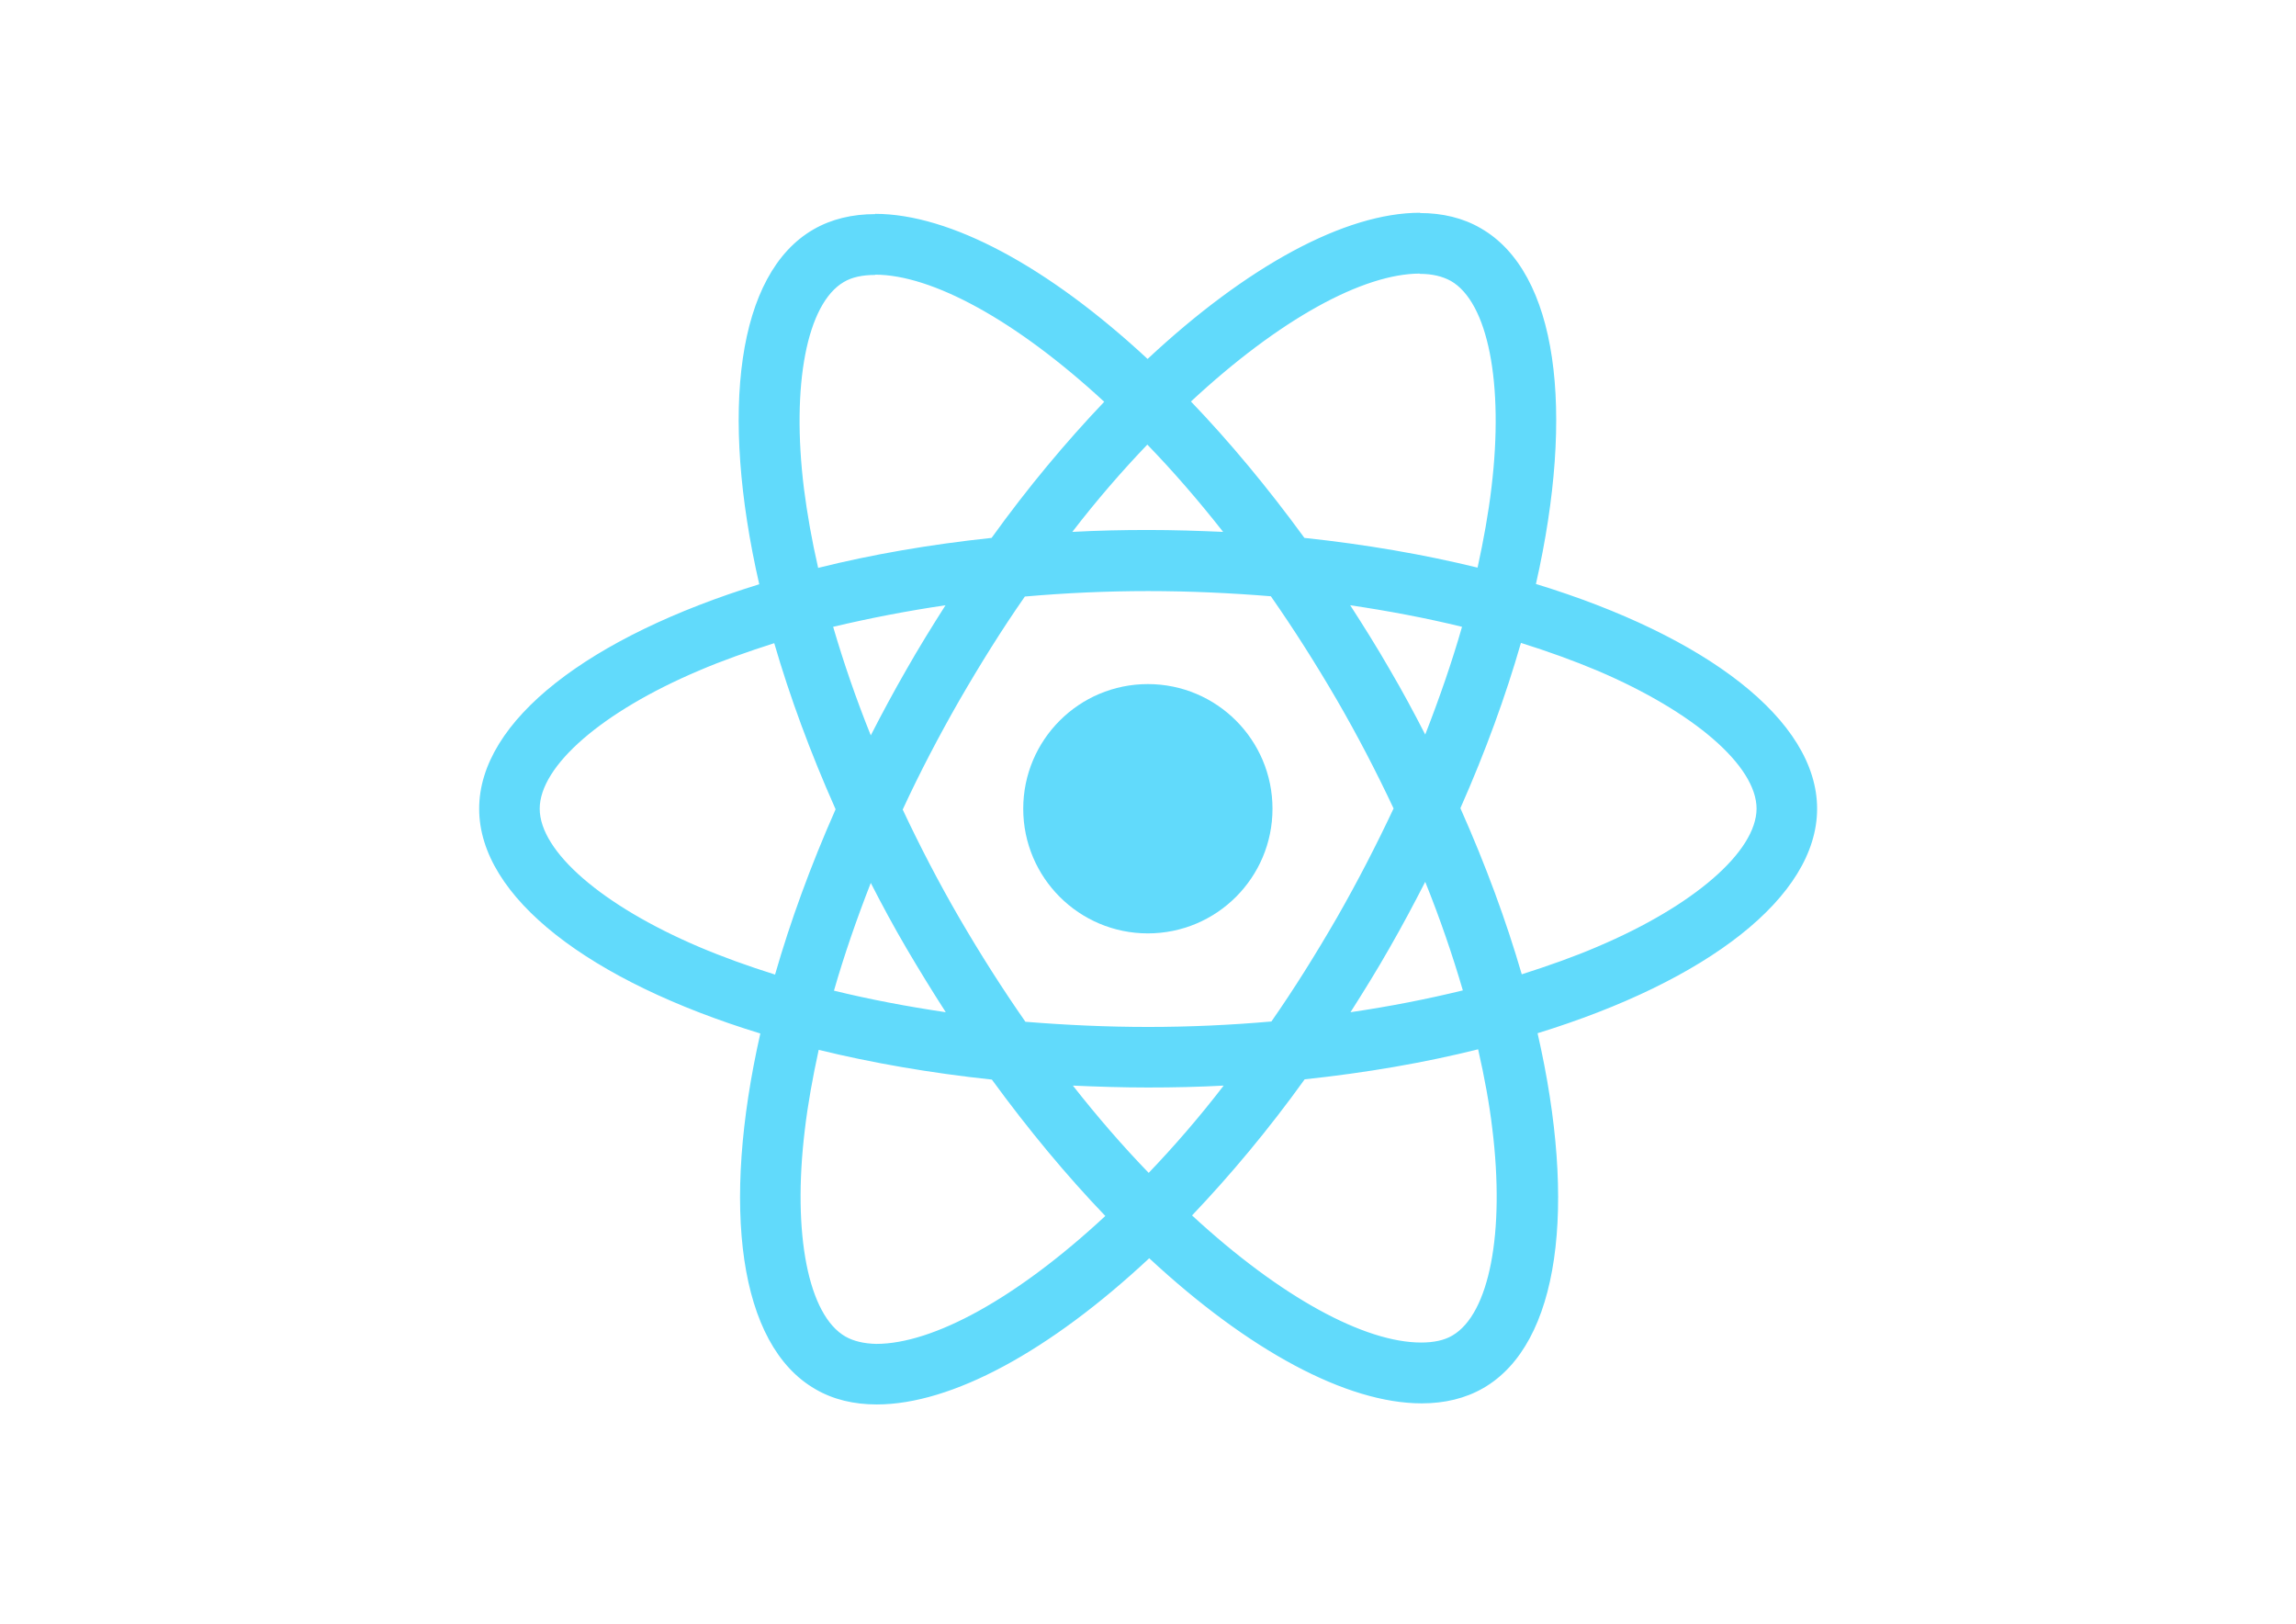
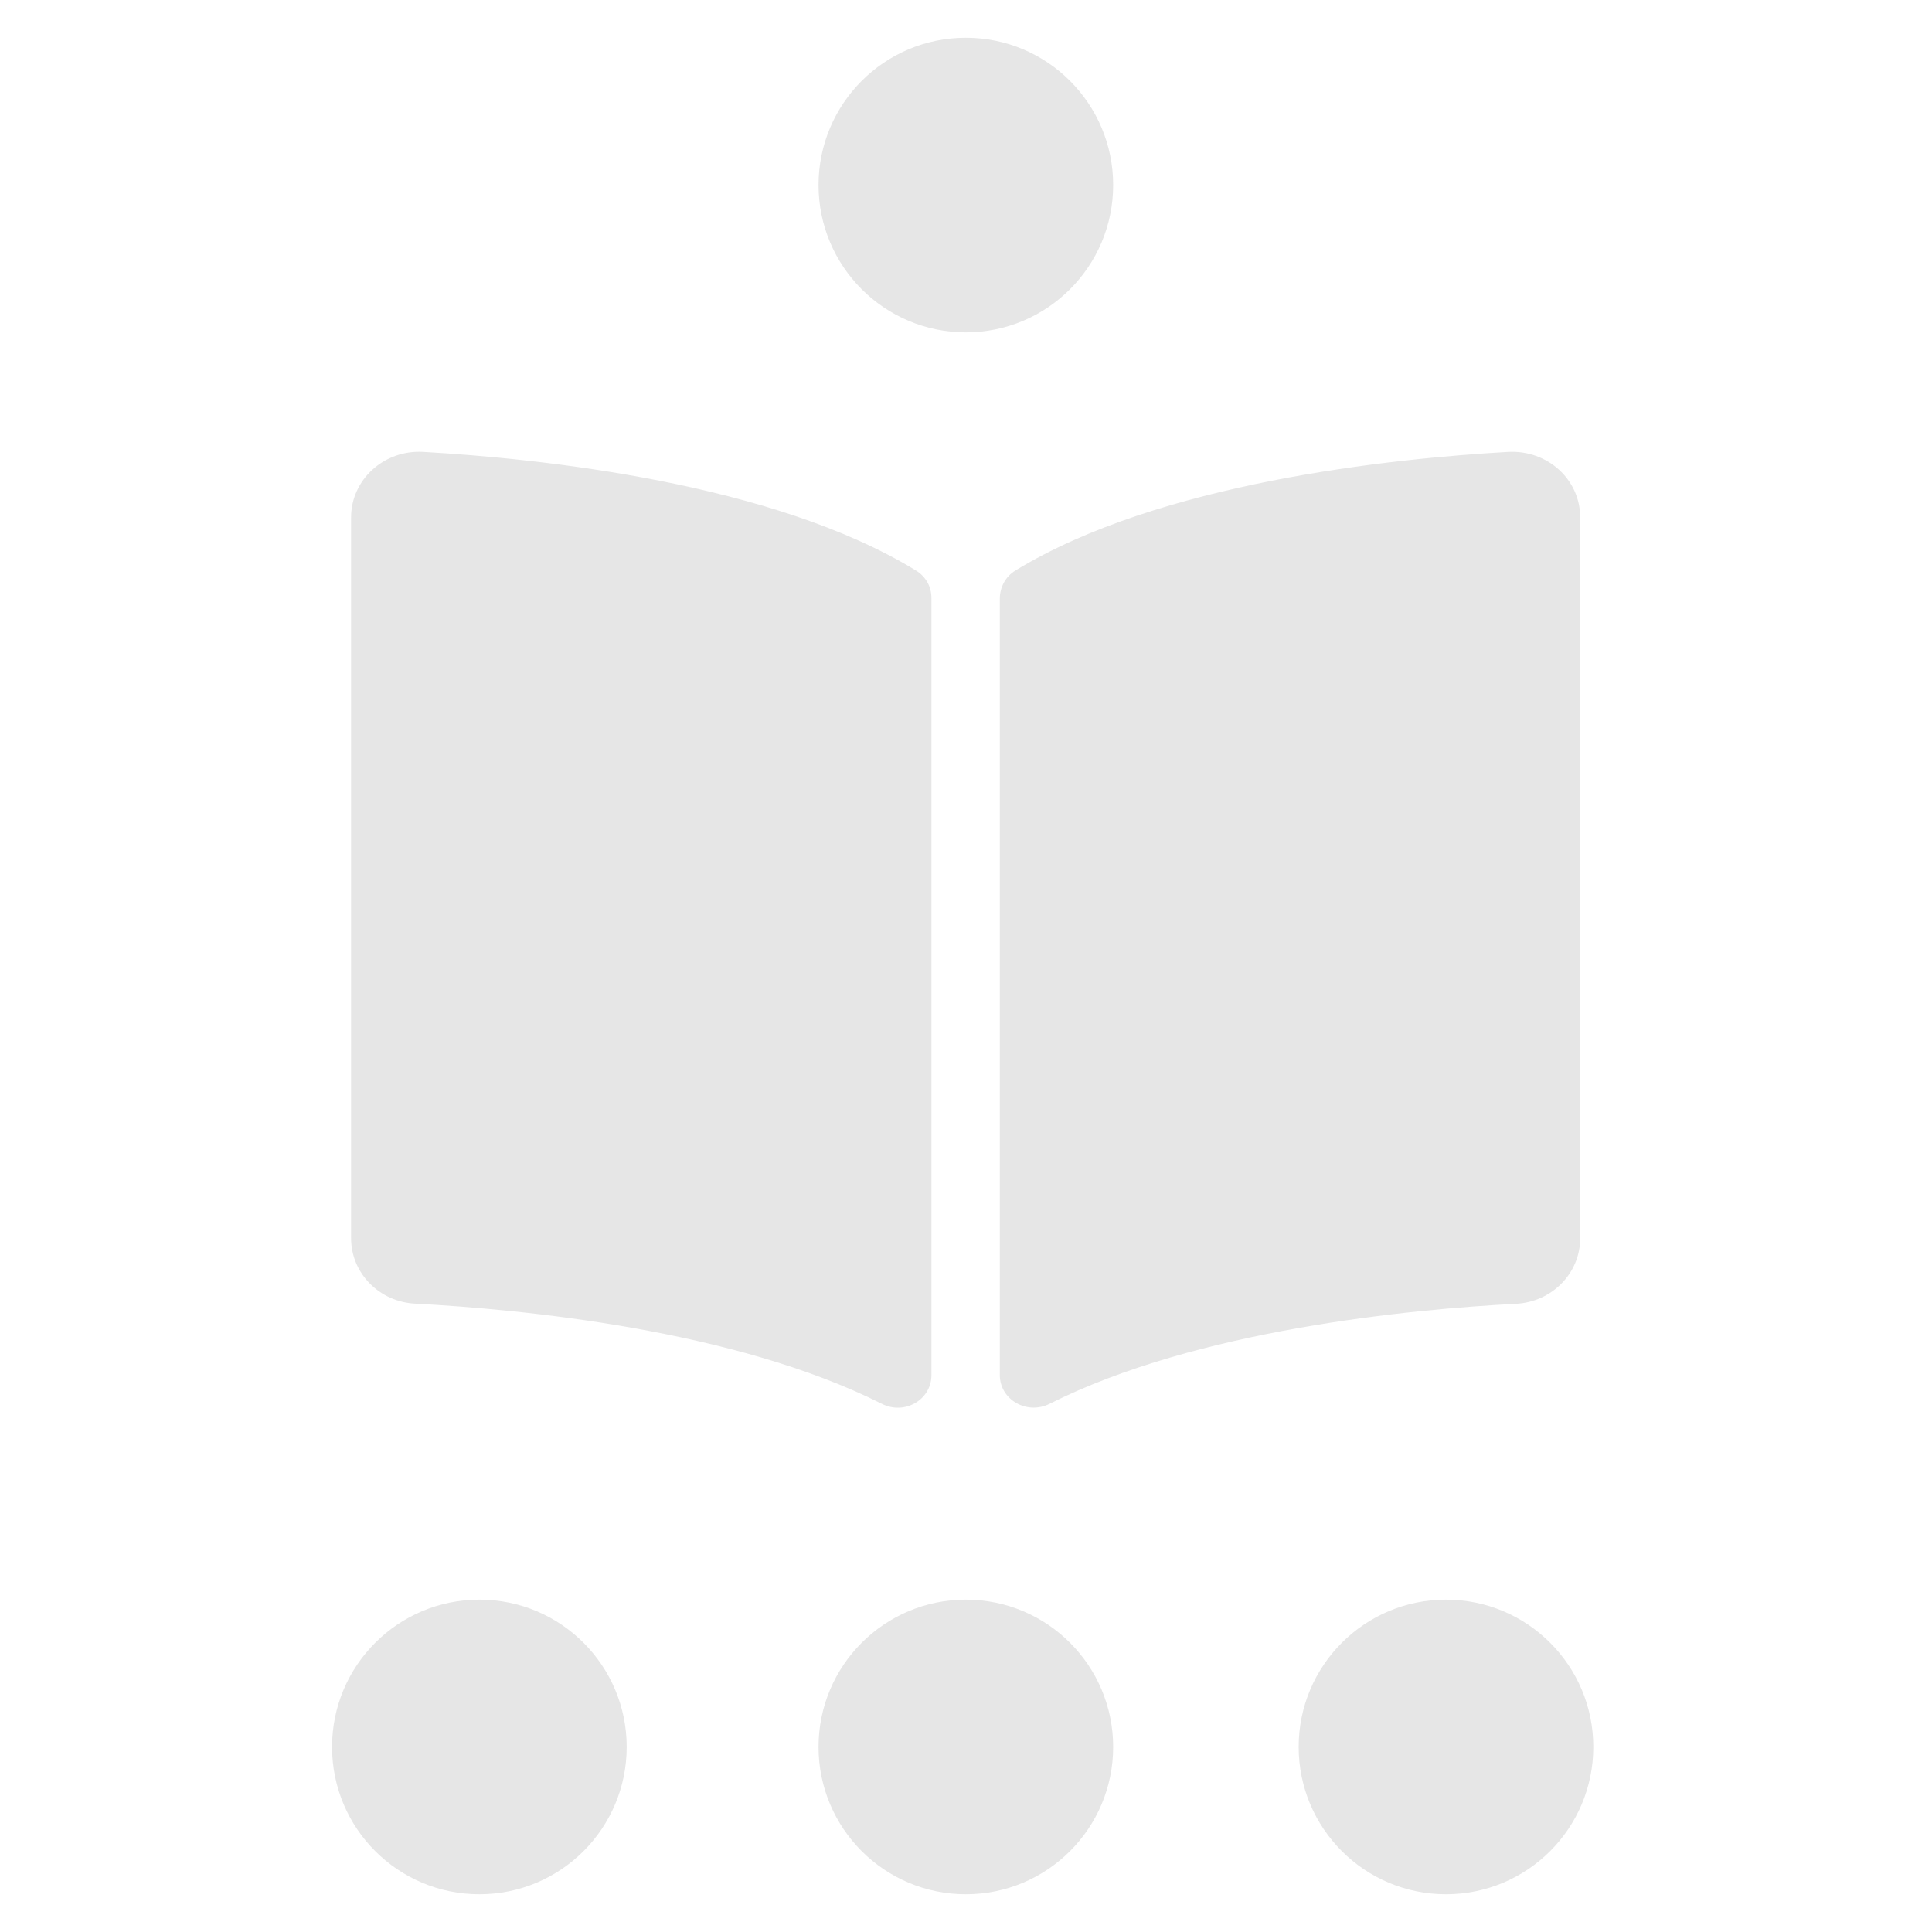
- <svg xmlns="http://www.w3.org/2000/svg" viewBox="0 0 841.9 595.3">
-   <g fill="#61DAFB">
-     <path d="M666.3 296.5c0-32.5-40.7-63.3-103.1-82.4 14.4-63.6 8-114.2-20.2-130.4-6.5-3.8-14.1-5.6-22.4-5.6v22.3c4.6 0 8.3.9 11.4 2.6 13.6 7.8 19.5 37.5 14.9 75.7-1.1 9.4-2.9 19.3-5.1 29.4-19.6-4.8-41-8.5-63.5-10.9-13.5-18.5-27.5-35.3-41.6-50 32.6-30.3 63.2-46.9 84-46.9V78c-27.5 0-63.5 19.6-99.9 53.6-36.4-33.8-72.4-53.2-99.9-53.2v22.3c20.7 0 51.4 16.5 84 46.6-14 14.7-28 31.4-41.3 49.9-22.6 2.4-44 6.1-63.6 11-2.3-10-4-19.7-5.2-29-4.7-38.2 1.1-67.9 14.6-75.8 3-1.8 6.9-2.6 11.5-2.6V78.5c-8.4 0-16 1.8-22.6 5.6-28.1 16.2-34.4 66.7-19.9 130.1-62.2 19.2-102.7 49.9-102.7 82.3 0 32.5 40.7 63.3 103.1 82.4-14.4 63.6-8 114.2 20.2 130.4 6.5 3.8 14.1 5.6 22.5 5.6 27.5 0 63.5-19.6 99.9-53.6 36.4 33.8 72.4 53.2 99.9 53.2 8.4 0 16-1.8 22.6-5.6 28.1-16.2 34.4-66.7 19.9-130.1 62-19.1 102.5-49.9 102.5-82.3zm-130.2-66.7c-3.7 12.9-8.3 26.2-13.5 39.5-4.1-8-8.4-16-13.1-24-4.6-8-9.5-15.8-14.4-23.4 14.2 2.1 27.9 4.7 41 7.9zm-45.8 106.5c-7.8 13.5-15.8 26.3-24.1 38.2-14.9 1.3-30 2-45.2 2-15.1 0-30.2-.7-45-1.9-8.3-11.9-16.4-24.6-24.2-38-7.6-13.1-14.5-26.4-20.8-39.8 6.2-13.4 13.2-26.8 20.7-39.9 7.8-13.5 15.8-26.3 24.1-38.2 14.9-1.3 30-2 45.2-2 15.1 0 30.2.7 45 1.9 8.3 11.9 16.4 24.6 24.2 38 7.6 13.1 14.5 26.4 20.8 39.8-6.3 13.4-13.2 26.8-20.7 39.9zm32.3-13c5.4 13.4 10 26.8 13.8 39.8-13.1 3.2-26.9 5.9-41.2 8 4.9-7.7 9.8-15.6 14.4-23.7 4.6-8 8.9-16.1 13-24.1zM421.2 430c-9.3-9.6-18.6-20.3-27.8-32 9 .4 18.2.7 27.5.7 9.4 0 18.7-.2 27.8-.7-9 11.7-18.3 22.4-27.5 32zm-74.4-58.9c-14.2-2.1-27.9-4.7-41-7.9 3.7-12.9 8.3-26.2 13.5-39.5 4.1 8 8.4 16 13.1 24 4.7 8 9.5 15.8 14.4 23.4zM420.7 163c9.3 9.6 18.6 20.3 27.8 32-9-.4-18.2-.7-27.5-.7-9.4 0-18.7.2-27.8.7 9-11.7 18.3-22.4 27.5-32zm-74 58.9c-4.9 7.7-9.8 15.6-14.4 23.7-4.6 8-8.9 16-13 24-5.4-13.4-10-26.8-13.8-39.8 13.1-3.1 26.9-5.8 41.2-7.9zm-90.5 125.2c-35.4-15.1-58.3-34.9-58.3-50.6 0-15.7 22.9-35.6 58.3-50.6 8.6-3.7 18-7 27.7-10.1 5.7 19.6 13.2 40 22.5 60.9-9.2 20.8-16.6 41.1-22.2 60.6-9.9-3.1-19.3-6.5-28-10.2zM310 490c-13.6-7.8-19.5-37.5-14.9-75.7 1.1-9.4 2.9-19.3 5.1-29.4 19.6 4.8 41 8.5 63.5 10.9 13.5 18.5 27.5 35.3 41.6 50-32.6 30.3-63.2 46.9-84 46.9-4.5-.1-8.3-1-11.3-2.7zm237.2-76.2c4.7 38.2-1.1 67.9-14.6 75.8-3 1.8-6.9 2.6-11.5 2.6-20.7 0-51.4-16.5-84-46.6 14-14.7 28-31.4 41.3-49.9 22.6-2.4 44-6.1 63.6-11 2.3 10.1 4.1 19.8 5.2 29.1zm38.5-66.7c-8.6 3.7-18 7-27.7 10.1-5.7-19.6-13.2-40-22.5-60.9 9.2-20.8 16.6-41.1 22.2-60.6 9.9 3.1 19.3 6.5 28.1 10.2 35.4 15.1 58.3 34.9 58.3 50.6-.1 15.7-23 35.6-58.4 50.6zM320.8 78.4z" />
-     <circle cx="420.9" cy="296.5" r="45.7" />
-     <path d="M520.5 78.1z" />
+ <svg xmlns="http://www.w3.org/2000/svg" version="1.1" x="0px" y="0px" viewBox="0 0 128 128" enable-background="new 0 0 128 128" xml:space="preserve">
+   <g id="Layer_1">
+ </g>
+   <g id="Layer_2">
+ </g>
+   <g id="Network">
+ </g>
+   <g id="LogoDark">
+ </g>
+   <g id="LogoIcon">
+ </g>
+   <g id="LogoIconLight">
+     <g>
+       <path fill="#E6E6E6" d="M99.92,29.94c-7.75,0.44-23.14,2.04-32.65,7.86c-0.66,0.4-1.03,1.12-1.03,1.86V91.1    c0,1.63,1.79,2.66,3.29,1.91c9.78-4.92,23.92-6.27,30.92-6.63c2.39-0.13,4.24-2.04,4.24-4.33V34.28    C104.7,31.78,102.53,29.8,99.92,29.94z M60.69,37.8c-9.5-5.82-24.9-7.42-32.65-7.86c-2.6-0.15-4.78,1.84-4.78,4.34v47.76    c0,2.3,1.86,4.21,4.24,4.33c7,0.37,21.15,1.71,30.93,6.64c1.5,0.76,3.28-0.27,3.28-1.9V39.64C61.72,38.89,61.35,38.21,60.69,37.8z    " />
+     </g>
+     <circle fill="#E6E6E6" cx="63.99" cy="12.26" r="9.76" />
+     <circle fill="#E6E6E6" cx="95.8" cy="115.74" r="9.76" />
+     <circle fill="#E6E6E6" cx="63.99" cy="115.74" r="9.76" />
+     <circle fill="#E6E6E6" cx="31.76" cy="115.74" r="9.76" />
  </g>
+   <g id="LogoCover">
+ </g>
</svg>
